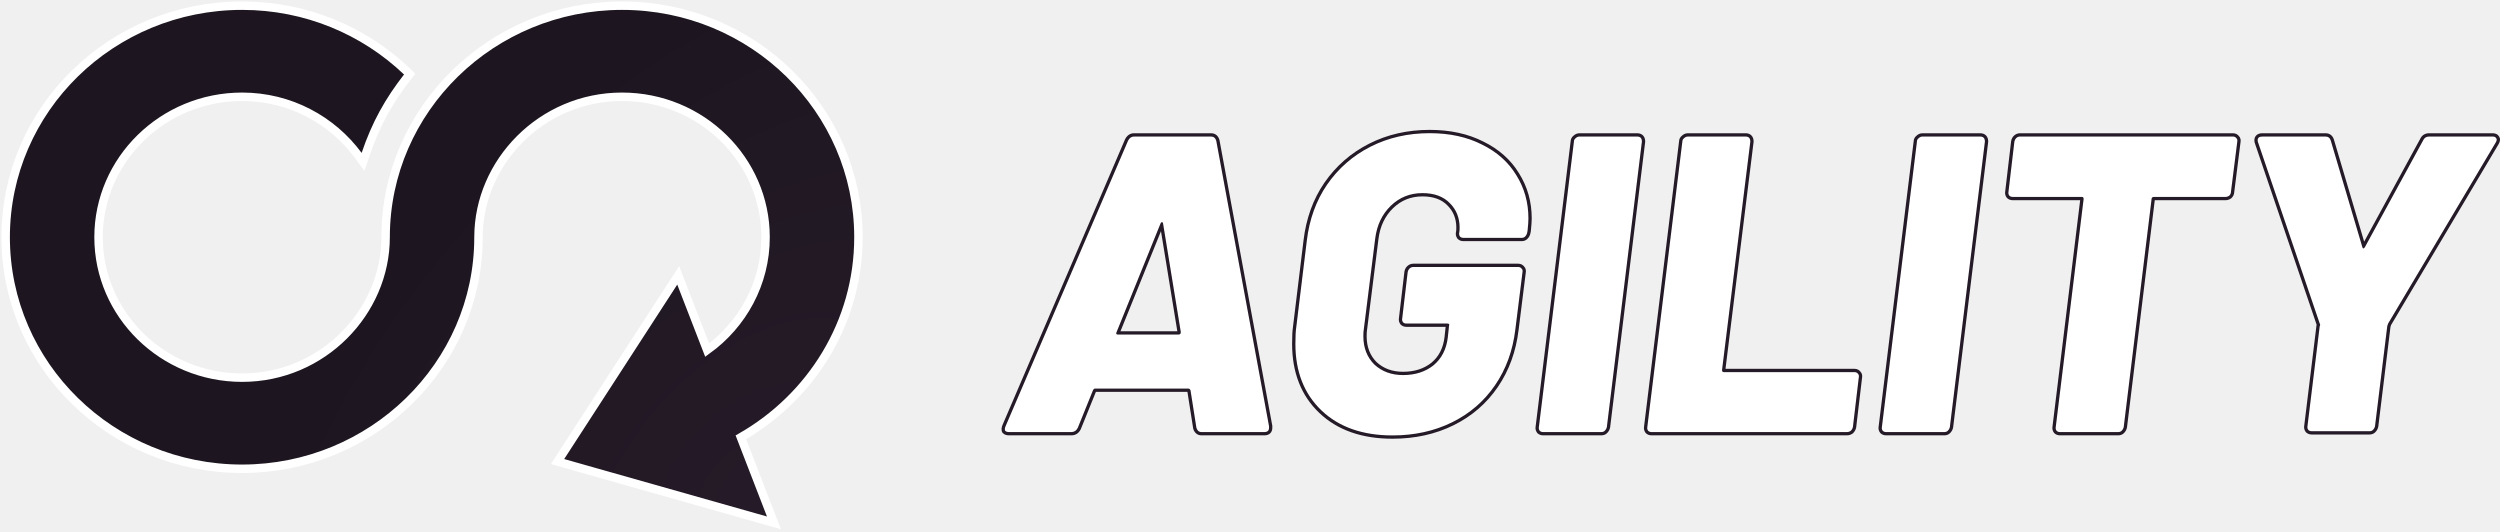
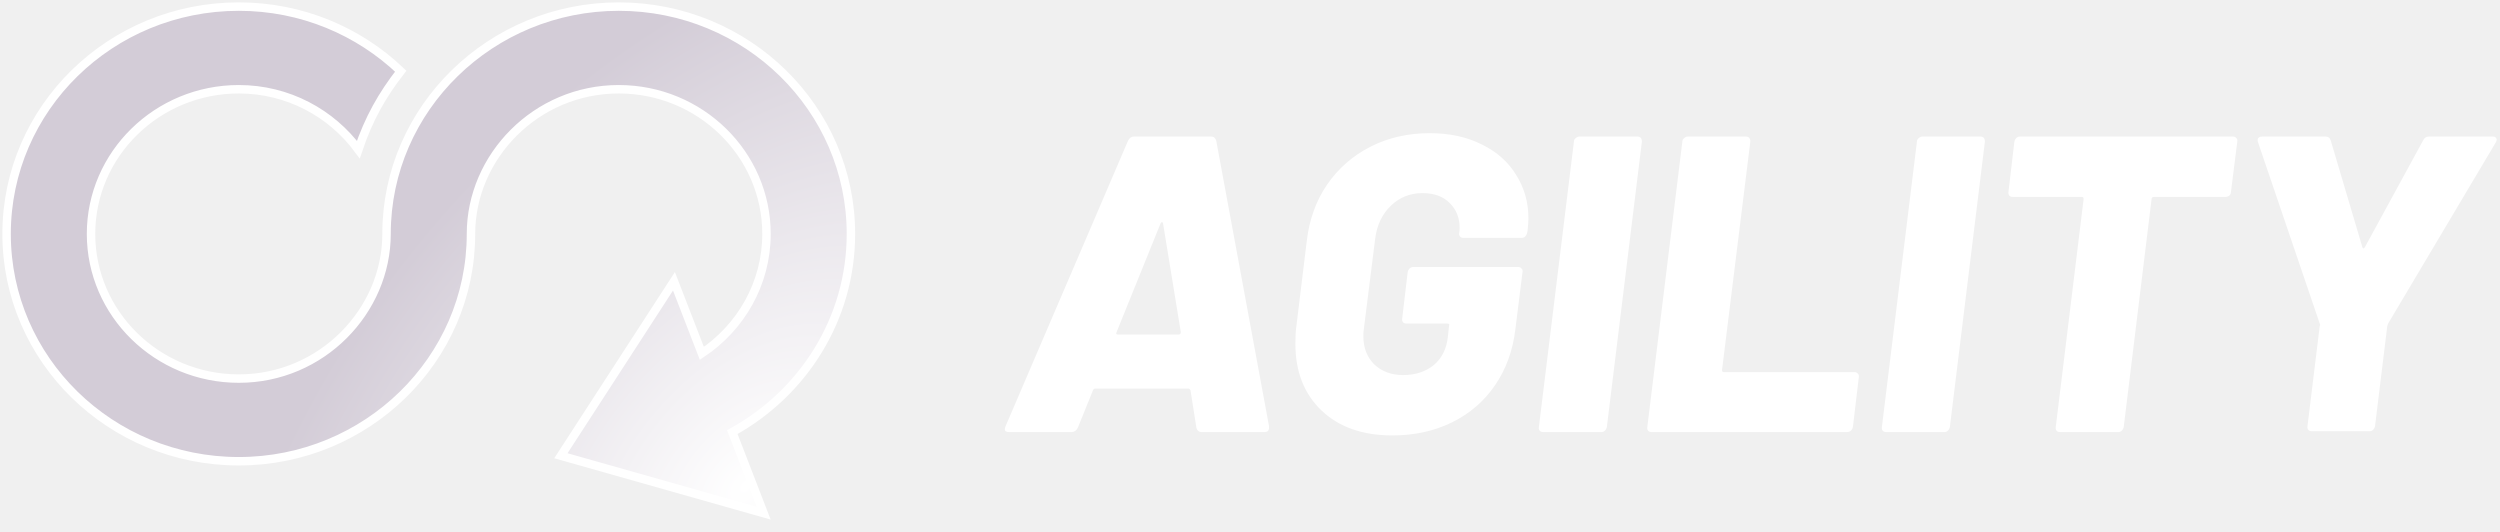
<svg xmlns="http://www.w3.org/2000/svg" width="758" height="161" viewBox="0 0 758 161" fill="none">
-   <g clip-path="url(#clip0_9_56)">
-     <path d="M108.62 47.117L110.078 49.091L110.862 46.765C113.987 37.502 117.972 30.488 123.511 23.374L124.222 22.46L123.384 21.662C110.47 9.336 92.851 1.72 73.4 1.72C33.832 1.72 1.72 33.122 1.72 71.925C1.72 110.728 33.832 142.13 73.4 142.13C112.734 142.13 145.08 110.807 145.08 71.925C145.08 49.238 164.19 29.343 188.6 29.343C212.623 29.343 232.12 48.471 232.12 71.925C232.12 85.943 225.148 98.398 214.409 106.158L206.536 85.825L205.631 83.488L204.268 85.591L185.324 114.823L185.324 114.823L170.4 137.848L170.397 137.852L169.987 138.489L169.054 139.942L170.715 140.413L232.193 157.832L234.662 158.531L233.736 156.138L224.626 132.586C245.924 120.42 260.28 97.842 260.28 71.925C260.28 33.122 228.168 1.72 188.6 1.72C149.266 1.72 116.92 33.043 116.92 71.925C116.92 94.551 97.859 114.507 73.4 114.507C49.377 114.507 29.88 95.379 29.88 71.925C29.88 48.471 49.377 29.343 73.4 29.343C87.913 29.343 100.696 36.388 108.62 47.117Z" fill="url(#paint0_radial_9_56)" stroke="white" stroke-width="2.56" />
-     <mask id="path-2-outside-1_9_56" maskUnits="userSpaceOnUse" x="303" y="39" width="456" height="95" fill="black">
-       <rect fill="white" x="303" y="39" width="456" height="95" />
-       <path d="M364.288 131C363.861 131 363.52 130.872 363.264 130.616C363.008 130.36 362.837 130.061 362.752 129.72L360.96 118.328C360.789 117.987 360.576 117.816 360.32 117.816H332.032C331.776 117.816 331.563 117.987 331.392 118.328L326.784 129.72C326.357 130.573 325.717 131 324.864 131H305.92C305.408 131 305.024 130.872 304.768 130.616C304.597 130.275 304.64 129.805 304.896 129.208L342.016 42.68C342.443 41.827 343.04 41.4 343.808 41.4H367.232C368 41.4 368.512 41.827 368.768 42.68L384.768 129.208V129.72C384.768 130.573 384.299 131 383.36 131H364.288ZM338.56 100.664C338.304 101.176 338.432 101.432 338.944 101.432H357.376C357.803 101.432 358.016 101.176 358.016 100.664L352.64 67.768C352.555 67.427 352.427 67.299 352.256 67.384C352.085 67.384 351.957 67.512 351.872 67.768L338.56 100.664ZM422.203 132.024C413.158 132.024 405.99 129.507 400.699 124.472C395.408 119.437 392.763 112.696 392.763 104.248C392.763 102.029 392.848 100.365 393.019 99.256L396.219 73.016C396.987 66.531 399.035 60.856 402.363 55.992C405.776 51.043 410.171 47.203 415.547 44.472C420.923 41.741 426.896 40.376 433.467 40.376C439.526 40.376 444.816 41.528 449.339 43.832C453.862 46.051 457.318 49.123 459.707 53.048C462.182 56.973 463.419 61.368 463.419 66.232C463.419 67 463.334 68.237 463.163 69.944L463.035 70.584C462.95 71.011 462.736 71.395 462.395 71.736C462.139 71.992 461.798 72.12 461.371 72.12H443.707C443.28 72.12 442.939 71.992 442.683 71.736C442.427 71.395 442.342 71.011 442.427 70.584C442.512 70.243 442.555 69.731 442.555 69.048C442.555 66.061 441.574 63.587 439.611 61.624C437.648 59.576 434.875 58.552 431.291 58.552C427.536 58.552 424.336 59.832 421.691 62.392C419.046 64.952 417.467 68.28 416.955 72.376L413.499 99.896C413.414 100.323 413.371 101.005 413.371 101.944C413.371 105.443 414.48 108.301 416.699 110.52C419.003 112.653 421.904 113.72 425.403 113.72C429.072 113.72 432.144 112.739 434.619 110.776C437.094 108.728 438.544 105.912 438.971 102.328L439.355 98.744C439.526 98.317 439.355 98.104 438.843 98.104H426.427C426 98.104 425.659 97.976 425.403 97.72C425.147 97.379 425.062 96.995 425.147 96.568L426.811 82.488C426.896 82.061 427.067 81.72 427.323 81.464C427.664 81.123 428.048 80.952 428.475 80.952H460.347C460.774 80.952 461.115 81.123 461.371 81.464C461.627 81.72 461.712 82.061 461.627 82.488L459.451 99.896C458.683 106.296 456.635 111.928 453.307 116.792C449.979 121.656 445.627 125.411 440.251 128.056C434.875 130.701 428.859 132.024 422.203 132.024ZM467.87 131C467.443 131 467.102 130.872 466.846 130.616C466.59 130.275 466.505 129.891 466.59 129.464L477.214 42.936C477.214 42.509 477.385 42.168 477.726 41.912C478.067 41.571 478.451 41.4 478.878 41.4H496.414C497.353 41.4 497.822 41.912 497.822 42.936L487.198 129.464C487.113 129.891 486.899 130.275 486.558 130.616C486.302 130.872 485.961 131 485.534 131H467.87ZM500.745 131C500.318 131 499.977 130.872 499.721 130.616C499.465 130.275 499.38 129.891 499.465 129.464L510.089 42.936C510.089 42.509 510.26 42.168 510.601 41.912C510.942 41.571 511.326 41.4 511.753 41.4H529.289C530.228 41.4 530.697 41.912 530.697 42.936L522.121 112.184C522.121 112.611 522.292 112.824 522.633 112.824H562.313C562.74 112.824 563.081 112.995 563.337 113.336C563.593 113.592 563.678 113.933 563.593 114.36L561.801 129.464C561.716 129.891 561.502 130.275 561.161 130.616C560.82 130.872 560.436 131 560.009 131H500.745ZM571.87 131C571.443 131 571.102 130.872 570.846 130.616C570.59 130.275 570.505 129.891 570.59 129.464L581.214 42.936C581.214 42.509 581.385 42.168 581.726 41.912C582.067 41.571 582.451 41.4 582.878 41.4H600.414C601.353 41.4 601.822 41.912 601.822 42.936L591.198 129.464C591.113 129.891 590.899 130.275 590.558 130.616C590.302 130.872 589.961 131 589.534 131H571.87ZM677.065 41.4C677.492 41.4 677.833 41.571 678.089 41.912C678.345 42.168 678.43 42.509 678.345 42.936L676.425 58.168C676.425 58.595 676.254 58.979 675.913 59.32C675.572 59.576 675.188 59.704 674.761 59.704H653.129C652.617 59.704 652.361 59.917 652.361 60.344L643.913 129.464C643.828 129.891 643.614 130.275 643.273 130.616C643.017 130.872 642.676 131 642.249 131H624.585C624.158 131 623.817 130.872 623.561 130.616C623.305 130.275 623.22 129.891 623.305 129.464L631.753 60.344C631.753 59.917 631.582 59.704 631.241 59.704H610.249C609.822 59.704 609.481 59.576 609.225 59.32C608.969 58.979 608.884 58.595 608.969 58.168L610.761 42.936C610.846 42.509 611.017 42.168 611.273 41.912C611.614 41.571 611.998 41.4 612.425 41.4H677.065ZM700.907 130.744C700.48 130.744 700.139 130.616 699.883 130.36C699.627 130.019 699.542 129.635 699.627 129.208L703.339 98.872C703.51 98.616 703.51 98.36 703.339 98.104L684.651 43.192C684.566 43.021 684.523 42.808 684.523 42.552C684.523 41.784 684.992 41.4 685.931 41.4H705.131C705.899 41.4 706.411 41.784 706.667 42.552L716.267 74.936C716.438 75.448 716.694 75.448 717.035 74.936L734.699 42.552C735.04 41.784 735.638 41.4 736.491 41.4H755.819C756.331 41.4 756.672 41.571 756.843 41.912C757.099 42.168 757.056 42.595 756.715 43.192L724.075 98.104L723.819 98.872L720.107 129.208C720.022 129.635 719.808 130.019 719.467 130.36C719.211 130.616 718.87 130.744 718.443 130.744H700.907Z" />
-     </mask>
-     <path d="M364.288 131C363.861 131 363.52 130.872 363.264 130.616C363.008 130.36 362.837 130.061 362.752 129.72L360.96 118.328C360.789 117.987 360.576 117.816 360.32 117.816H332.032C331.776 117.816 331.563 117.987 331.392 118.328L326.784 129.72C326.357 130.573 325.717 131 324.864 131H305.92C305.408 131 305.024 130.872 304.768 130.616C304.597 130.275 304.64 129.805 304.896 129.208L342.016 42.68C342.443 41.827 343.04 41.4 343.808 41.4H367.232C368 41.4 368.512 41.827 368.768 42.68L384.768 129.208V129.72C384.768 130.573 384.299 131 383.36 131H364.288ZM338.56 100.664C338.304 101.176 338.432 101.432 338.944 101.432H357.376C357.803 101.432 358.016 101.176 358.016 100.664L352.64 67.768C352.555 67.427 352.427 67.299 352.256 67.384C352.085 67.384 351.957 67.512 351.872 67.768L338.56 100.664ZM422.203 132.024C413.158 132.024 405.99 129.507 400.699 124.472C395.408 119.437 392.763 112.696 392.763 104.248C392.763 102.029 392.848 100.365 393.019 99.256L396.219 73.016C396.987 66.531 399.035 60.856 402.363 55.992C405.776 51.043 410.171 47.203 415.547 44.472C420.923 41.741 426.896 40.376 433.467 40.376C439.526 40.376 444.816 41.528 449.339 43.832C453.862 46.051 457.318 49.123 459.707 53.048C462.182 56.973 463.419 61.368 463.419 66.232C463.419 67 463.334 68.237 463.163 69.944L463.035 70.584C462.95 71.011 462.736 71.395 462.395 71.736C462.139 71.992 461.798 72.12 461.371 72.12H443.707C443.28 72.12 442.939 71.992 442.683 71.736C442.427 71.395 442.342 71.011 442.427 70.584C442.512 70.243 442.555 69.731 442.555 69.048C442.555 66.061 441.574 63.587 439.611 61.624C437.648 59.576 434.875 58.552 431.291 58.552C427.536 58.552 424.336 59.832 421.691 62.392C419.046 64.952 417.467 68.28 416.955 72.376L413.499 99.896C413.414 100.323 413.371 101.005 413.371 101.944C413.371 105.443 414.48 108.301 416.699 110.52C419.003 112.653 421.904 113.72 425.403 113.72C429.072 113.72 432.144 112.739 434.619 110.776C437.094 108.728 438.544 105.912 438.971 102.328L439.355 98.744C439.526 98.317 439.355 98.104 438.843 98.104H426.427C426 98.104 425.659 97.976 425.403 97.72C425.147 97.379 425.062 96.995 425.147 96.568L426.811 82.488C426.896 82.061 427.067 81.72 427.323 81.464C427.664 81.123 428.048 80.952 428.475 80.952H460.347C460.774 80.952 461.115 81.123 461.371 81.464C461.627 81.72 461.712 82.061 461.627 82.488L459.451 99.896C458.683 106.296 456.635 111.928 453.307 116.792C449.979 121.656 445.627 125.411 440.251 128.056C434.875 130.701 428.859 132.024 422.203 132.024ZM467.87 131C467.443 131 467.102 130.872 466.846 130.616C466.59 130.275 466.505 129.891 466.59 129.464L477.214 42.936C477.214 42.509 477.385 42.168 477.726 41.912C478.067 41.571 478.451 41.4 478.878 41.4H496.414C497.353 41.4 497.822 41.912 497.822 42.936L487.198 129.464C487.113 129.891 486.899 130.275 486.558 130.616C486.302 130.872 485.961 131 485.534 131H467.87ZM500.745 131C500.318 131 499.977 130.872 499.721 130.616C499.465 130.275 499.38 129.891 499.465 129.464L510.089 42.936C510.089 42.509 510.26 42.168 510.601 41.912C510.942 41.571 511.326 41.4 511.753 41.4H529.289C530.228 41.4 530.697 41.912 530.697 42.936L522.121 112.184C522.121 112.611 522.292 112.824 522.633 112.824H562.313C562.74 112.824 563.081 112.995 563.337 113.336C563.593 113.592 563.678 113.933 563.593 114.36L561.801 129.464C561.716 129.891 561.502 130.275 561.161 130.616C560.82 130.872 560.436 131 560.009 131H500.745ZM571.87 131C571.443 131 571.102 130.872 570.846 130.616C570.59 130.275 570.505 129.891 570.59 129.464L581.214 42.936C581.214 42.509 581.385 42.168 581.726 41.912C582.067 41.571 582.451 41.4 582.878 41.4H600.414C601.353 41.4 601.822 41.912 601.822 42.936L591.198 129.464C591.113 129.891 590.899 130.275 590.558 130.616C590.302 130.872 589.961 131 589.534 131H571.87ZM677.065 41.4C677.492 41.4 677.833 41.571 678.089 41.912C678.345 42.168 678.43 42.509 678.345 42.936L676.425 58.168C676.425 58.595 676.254 58.979 675.913 59.32C675.572 59.576 675.188 59.704 674.761 59.704H653.129C652.617 59.704 652.361 59.917 652.361 60.344L643.913 129.464C643.828 129.891 643.614 130.275 643.273 130.616C643.017 130.872 642.676 131 642.249 131H624.585C624.158 131 623.817 130.872 623.561 130.616C623.305 130.275 623.22 129.891 623.305 129.464L631.753 60.344C631.753 59.917 631.582 59.704 631.241 59.704H610.249C609.822 59.704 609.481 59.576 609.225 59.32C608.969 58.979 608.884 58.595 608.969 58.168L610.761 42.936C610.846 42.509 611.017 42.168 611.273 41.912C611.614 41.571 611.998 41.4 612.425 41.4H677.065ZM700.907 130.744C700.48 130.744 700.139 130.616 699.883 130.36C699.627 130.019 699.542 129.635 699.627 129.208L703.339 98.872C703.51 98.616 703.51 98.36 703.339 98.104L684.651 43.192C684.566 43.021 684.523 42.808 684.523 42.552C684.523 41.784 684.992 41.4 685.931 41.4H705.131C705.899 41.4 706.411 41.784 706.667 42.552L716.267 74.936C716.438 75.448 716.694 75.448 717.035 74.936L734.699 42.552C735.04 41.784 735.638 41.4 736.491 41.4H755.819C756.331 41.4 756.672 41.571 756.843 41.912C757.099 42.168 757.056 42.595 756.715 43.192L724.075 98.104L723.819 98.872L720.107 129.208C720.022 129.635 719.808 130.019 719.467 130.36C719.211 130.616 718.87 130.744 718.443 130.744H700.907Z" fill="white" />
-     <path d="M363.264 130.616L363.971 129.909L363.971 129.909L363.264 130.616ZM362.752 129.72L361.764 129.875L361.771 129.919L361.782 129.963L362.752 129.72ZM360.96 118.328L361.948 118.173L361.924 118.019L361.854 117.881L360.96 118.328ZM331.392 118.328L330.498 117.881L330.48 117.916L330.465 117.953L331.392 118.328ZM326.784 129.72L327.678 130.167L327.696 130.132L327.711 130.095L326.784 129.72ZM304.768 130.616L303.874 131.063L303.946 131.208L304.061 131.323L304.768 130.616ZM304.896 129.208L303.977 128.814L303.977 128.814L304.896 129.208ZM342.016 42.68L341.122 42.233L341.109 42.259L341.097 42.286L342.016 42.68ZM368.768 42.68L369.751 42.498L369.741 42.445L369.726 42.393L368.768 42.68ZM384.768 129.208H385.768V129.116L385.751 129.026L384.768 129.208ZM338.56 100.664L339.454 101.111L339.472 101.076L339.487 101.039L338.56 100.664ZM358.016 100.664H359.016V100.583L359.003 100.503L358.016 100.664ZM352.64 67.768L353.627 67.607L353.62 67.566L353.61 67.525L352.64 67.768ZM352.256 67.384V68.384H352.492L352.703 68.278L352.256 67.384ZM351.872 67.768L352.799 68.143L352.811 68.114L352.821 68.084L351.872 67.768ZM364.288 130C364.076 130 364.006 129.944 363.971 129.909L362.557 131.323C363.034 131.8 363.647 132 364.288 132V130ZM363.971 129.909C363.839 129.777 363.762 129.638 363.722 129.477L361.782 129.963C361.912 130.485 362.177 130.943 362.557 131.323L363.971 129.909ZM363.74 129.565L361.948 118.173L359.972 118.483L361.764 129.875L363.74 129.565ZM361.854 117.881C361.607 117.387 361.126 116.816 360.32 116.816V118.816C360.27 118.816 360.216 118.807 360.162 118.788C360.109 118.769 360.071 118.744 360.047 118.725C360.005 118.691 360.021 118.686 360.066 118.775L361.854 117.881ZM360.32 116.816H332.032V118.816H360.32V116.816ZM332.032 116.816C331.226 116.816 330.745 117.387 330.498 117.881L332.286 118.775C332.331 118.686 332.347 118.691 332.305 118.725C332.281 118.744 332.243 118.769 332.19 118.788C332.136 118.807 332.082 118.816 332.032 118.816V116.816ZM330.465 117.953L325.857 129.345L327.711 130.095L332.319 118.703L330.465 117.953ZM325.89 129.273C325.736 129.581 325.574 129.752 325.429 129.848C325.291 129.94 325.116 130 324.864 130V132C325.466 132 326.037 131.847 326.539 131.512C327.034 131.182 327.406 130.713 327.678 130.167L325.89 129.273ZM324.864 130H305.92V132H324.864V130ZM305.92 130C305.562 130 305.477 129.911 305.475 129.909L304.061 131.323C304.571 131.833 305.254 132 305.92 132V130ZM305.662 130.169C305.678 130.2 305.659 130.191 305.668 130.099C305.677 130 305.714 129.838 305.815 129.602L303.977 128.814C303.683 129.499 303.503 130.322 303.874 131.063L305.662 130.169ZM305.815 129.602L342.935 43.074L341.097 42.286L303.977 128.814L305.815 129.602ZM342.91 43.127C343.217 42.514 343.518 42.4 343.808 42.4V40.4C342.562 40.4 341.668 41.139 341.122 42.233L342.91 43.127ZM343.808 42.4H367.232V40.4H343.808V42.4ZM367.232 42.4C367.42 42.4 367.502 42.447 367.552 42.488C367.614 42.54 367.72 42.667 367.81 42.967L369.726 42.393C369.56 41.84 369.282 41.327 368.832 40.952C368.37 40.566 367.812 40.4 367.232 40.4V42.4ZM367.785 42.862L383.785 129.39L385.751 129.026L369.751 42.498L367.785 42.862ZM383.768 129.208V129.72H385.768V129.208H383.768ZM383.768 129.72C383.768 129.844 383.751 129.91 383.741 129.936C383.734 129.956 383.733 129.95 383.743 129.94C383.764 129.921 383.698 130 383.36 130V132C383.961 132 384.599 131.865 385.089 131.42C385.597 130.958 385.768 130.327 385.768 129.72H383.768ZM383.36 130H364.288V132H383.36V130ZM337.666 100.217C337.576 100.396 337.492 100.607 337.454 100.836C337.415 101.066 337.414 101.377 337.57 101.687C337.907 102.362 338.617 102.432 338.944 102.432V100.432C338.887 100.432 338.923 100.423 339.003 100.456C339.102 100.495 339.259 100.595 339.358 100.793C339.45 100.975 339.433 101.126 339.426 101.164C339.42 101.201 339.416 101.188 339.454 101.111L337.666 100.217ZM338.944 102.432H357.376V100.432H338.944V102.432ZM357.376 102.432C357.796 102.432 358.277 102.297 358.624 101.88C358.943 101.498 359.016 101.034 359.016 100.664H357.016C357.016 100.806 356.983 100.726 357.088 100.6C357.144 100.532 357.216 100.483 357.285 100.456C357.347 100.43 357.385 100.432 357.376 100.432V102.432ZM359.003 100.503L353.627 67.607L351.653 67.929L357.029 100.825L359.003 100.503ZM353.61 67.525C353.558 67.317 353.452 66.974 353.187 66.709C353.034 66.555 352.809 66.412 352.517 66.37C352.231 66.329 351.985 66.401 351.809 66.49L352.703 68.278C352.612 68.324 352.446 68.38 352.235 68.35C352.017 68.319 351.862 68.213 351.773 68.123C351.692 68.043 351.661 67.974 351.658 67.966C351.652 67.954 351.658 67.964 351.67 68.01L353.61 67.525ZM352.256 66.384C351.421 66.384 351.052 67.065 350.923 67.452L352.821 68.084C352.836 68.037 352.825 68.101 352.739 68.187C352.691 68.235 352.622 68.288 352.53 68.327C352.437 68.367 352.342 68.384 352.256 68.384V66.384ZM350.945 67.393L337.633 100.289L339.487 101.039L352.799 68.143L350.945 67.393ZM400.699 124.472L400.01 125.196L400.699 124.472ZM393.019 99.256L394.007 99.408L394.01 99.393L394.012 99.377L393.019 99.256ZM396.219 73.016L397.212 73.137L397.212 73.134L396.219 73.016ZM402.363 55.992L401.54 55.424L401.538 55.427L402.363 55.992ZM415.547 44.472L415.094 43.58L415.094 43.58L415.547 44.472ZM449.339 43.832L448.885 44.723L448.892 44.727L448.899 44.73L449.339 43.832ZM459.707 53.048L458.853 53.568L458.857 53.575L458.861 53.581L459.707 53.048ZM463.163 69.944L464.144 70.14L464.153 70.092L464.158 70.043L463.163 69.944ZM463.035 70.584L462.054 70.388L462.054 70.388L463.035 70.584ZM462.395 71.736L461.688 71.029L461.688 71.029L462.395 71.736ZM442.683 71.736L441.883 72.336L441.926 72.393L441.976 72.443L442.683 71.736ZM442.427 70.584L441.457 70.341L441.451 70.365L441.446 70.388L442.427 70.584ZM439.611 61.624L438.889 62.316L438.896 62.324L438.904 62.331L439.611 61.624ZM421.691 62.392L422.386 63.111L422.386 63.111L421.691 62.392ZM416.955 72.376L417.947 72.501L417.947 72.5L416.955 72.376ZM413.499 99.896L414.48 100.092L414.487 100.057L414.491 100.021L413.499 99.896ZM416.699 110.52L415.992 111.227L416.005 111.241L416.02 111.254L416.699 110.52ZM434.619 110.776L435.24 111.559L435.249 111.553L435.257 111.546L434.619 110.776ZM438.971 102.328L439.964 102.446L439.965 102.435L438.971 102.328ZM439.355 98.744L438.427 98.373L438.375 98.501L438.361 98.638L439.355 98.744ZM425.403 97.72L424.603 98.32L424.646 98.377L424.696 98.427L425.403 97.72ZM425.147 96.568L426.128 96.764L426.135 96.725L426.14 96.685L425.147 96.568ZM426.811 82.488L425.83 82.292L425.823 82.331L425.818 82.371L426.811 82.488ZM427.323 81.464L426.616 80.757L426.616 80.757L427.323 81.464ZM461.371 81.464L460.571 82.064L460.614 82.121L460.664 82.171L461.371 81.464ZM461.627 82.488L460.646 82.292L460.639 82.328L460.635 82.364L461.627 82.488ZM459.451 99.896L458.459 99.772L458.458 99.777L459.451 99.896ZM453.307 116.792L454.132 117.357L454.132 117.357L453.307 116.792ZM440.251 128.056L440.693 128.953L440.693 128.953L440.251 128.056ZM422.203 131.024C413.35 131.024 406.451 128.565 401.388 123.748L400.01 125.196C405.528 130.448 412.965 133.024 422.203 133.024V131.024ZM401.388 123.748C396.328 118.932 393.763 112.469 393.763 104.248H391.763C391.763 112.923 394.489 119.943 400.01 125.196L401.388 123.748ZM393.763 104.248C393.763 102.041 393.849 100.439 394.007 99.408L392.031 99.104C391.848 100.291 391.763 102.017 391.763 104.248H393.763ZM394.012 99.377L397.212 73.137L395.226 72.895L392.026 99.135L394.012 99.377ZM397.212 73.134C397.963 66.791 399.961 61.273 403.188 56.557L401.538 55.427C398.109 60.438 396.011 66.27 395.226 72.898L397.212 73.134ZM403.186 56.56C406.505 51.748 410.772 48.019 416 45.364L415.094 43.58C409.57 46.386 405.048 50.337 401.54 55.424L403.186 56.56ZM416 45.364C421.223 42.71 427.039 41.376 433.467 41.376V39.376C426.753 39.376 420.623 40.772 415.094 43.58L416 45.364ZM433.467 41.376C439.398 41.376 444.528 42.503 448.885 44.723L449.793 42.941C445.105 40.553 439.653 39.376 433.467 39.376V41.376ZM448.899 44.73C453.267 46.873 456.572 49.821 458.853 53.568L460.561 52.528C458.063 48.424 454.456 45.228 449.779 42.934L448.899 44.73ZM458.861 53.581C461.23 57.339 462.419 61.547 462.419 66.232H464.419C464.419 61.189 463.133 56.608 460.553 52.515L458.861 53.581ZM462.419 66.232C462.419 66.946 462.338 68.141 462.168 69.844L464.158 70.043C464.329 68.334 464.419 67.054 464.419 66.232H462.419ZM462.182 69.748L462.054 70.388L464.016 70.78L464.144 70.14L462.182 69.748ZM462.054 70.388C462.012 70.6 461.905 70.811 461.688 71.029L463.102 72.443C463.567 71.978 463.887 71.421 464.016 70.78L462.054 70.388ZM461.688 71.029C461.653 71.064 461.583 71.12 461.371 71.12V73.12C462.012 73.12 462.625 72.92 463.102 72.443L461.688 71.029ZM461.371 71.12H443.707V73.12H461.371V71.12ZM443.707 71.12C443.495 71.12 443.425 71.064 443.39 71.029L441.976 72.443C442.453 72.92 443.066 73.12 443.707 73.12V71.12ZM443.483 71.136C443.402 71.027 443.377 70.934 443.408 70.78L441.446 70.388C441.307 71.087 441.452 71.762 441.883 72.336L443.483 71.136ZM443.397 70.826C443.513 70.363 443.555 69.751 443.555 69.048H441.555C441.555 69.71 441.512 70.123 441.457 70.341L443.397 70.826ZM443.555 69.048C443.555 65.818 442.484 63.082 440.318 60.917L438.904 62.331C440.664 64.091 441.555 66.304 441.555 69.048H443.555ZM440.333 60.932C438.135 58.638 435.071 57.552 431.291 57.552V59.552C434.679 59.552 437.162 60.514 438.889 62.316L440.333 60.932ZM431.291 57.552C427.283 57.552 423.832 58.929 420.996 61.673L422.386 63.111C424.841 60.735 427.79 59.552 431.291 59.552V57.552ZM420.996 61.673C418.167 64.411 416.499 67.959 415.963 72.252L417.947 72.5C418.435 68.601 419.925 65.493 422.386 63.111L420.996 61.673ZM415.963 72.251L412.507 99.771L414.491 100.021L417.947 72.501L415.963 72.251ZM412.518 99.7C412.412 100.23 412.371 100.997 412.371 101.944H414.371C414.371 101.014 414.415 100.415 414.48 100.092L412.518 99.7ZM412.371 101.944C412.371 105.674 413.563 108.799 415.992 111.227L417.406 109.813C415.397 107.804 414.371 105.211 414.371 101.944H412.371ZM416.02 111.254C418.53 113.578 421.684 114.72 425.403 114.72V112.72C422.125 112.72 419.476 111.728 417.378 109.786L416.02 111.254ZM425.403 114.72C429.26 114.72 432.561 113.684 435.24 111.559L433.998 109.993C431.727 111.793 428.885 112.72 425.403 112.72V114.72ZM435.257 111.546C437.954 109.314 439.511 106.251 439.964 102.446L437.978 102.21C437.578 105.573 436.233 108.142 433.981 110.006L435.257 111.546ZM439.965 102.435L440.349 98.85L438.361 98.638L437.977 102.221L439.965 102.435ZM440.283 99.115C440.408 98.804 440.57 98.181 440.136 97.639C439.747 97.154 439.156 97.104 438.843 97.104V99.104C438.91 99.104 438.908 99.112 438.865 99.099C438.818 99.084 438.689 99.032 438.574 98.889C438.451 98.735 438.419 98.57 438.419 98.464C438.419 98.374 438.441 98.337 438.427 98.373L440.283 99.115ZM438.843 97.104H426.427V99.104H438.843V97.104ZM426.427 97.104C426.215 97.104 426.145 97.048 426.11 97.013L424.696 98.427C425.173 98.904 425.786 99.104 426.427 99.104V97.104ZM426.203 97.12C426.122 97.011 426.097 96.918 426.128 96.764L424.166 96.372C424.027 97.071 424.172 97.746 424.603 98.32L426.203 97.12ZM426.14 96.685L427.804 82.605L425.818 82.371L424.154 96.451L426.14 96.685ZM427.792 82.684C427.846 82.411 427.94 82.261 428.03 82.171L426.616 80.757C426.194 81.179 425.947 81.711 425.83 82.292L427.792 82.684ZM428.03 82.171C428.211 81.99 428.349 81.952 428.475 81.952V79.952C427.747 79.952 427.118 80.255 426.616 80.757L428.03 82.171ZM428.475 81.952H460.347V79.952H428.475V81.952ZM460.347 81.952C460.459 81.952 460.504 81.975 460.571 82.064L462.171 80.864C461.726 80.271 461.088 79.952 460.347 79.952V81.952ZM460.664 82.171C460.668 82.176 460.666 82.175 460.663 82.168C460.659 82.162 460.657 82.156 460.657 82.154C460.656 82.152 460.667 82.19 460.646 82.292L462.608 82.684C462.743 82.006 462.621 81.299 462.078 80.757L460.664 82.171ZM460.635 82.364L458.459 99.772L460.443 100.02L462.619 82.612L460.635 82.364ZM458.458 99.777C457.707 106.032 455.71 111.508 452.482 116.227L454.132 117.357C457.56 112.348 459.659 106.56 460.444 100.015L458.458 99.777ZM452.482 116.227C449.253 120.947 445.034 124.588 439.809 127.159L440.693 128.953C446.22 126.233 450.705 122.365 454.132 117.357L452.482 116.227ZM439.809 127.159C434.585 129.729 428.723 131.024 422.203 131.024V133.024C428.995 133.024 435.165 131.673 440.693 128.953L439.809 127.159ZM466.846 130.616L466.046 131.216L466.089 131.273L466.139 131.323L466.846 130.616ZM466.59 129.464L467.571 129.66L467.578 129.623L467.583 129.586L466.59 129.464ZM477.214 42.936L478.207 43.058L478.214 42.997V42.936H477.214ZM477.726 41.912L478.326 42.712L478.383 42.669L478.433 42.619L477.726 41.912ZM497.822 42.936L498.815 43.058L498.822 42.997V42.936H497.822ZM487.198 129.464L488.179 129.66L488.186 129.623L488.191 129.586L487.198 129.464ZM486.558 130.616L485.851 129.909L485.851 129.909L486.558 130.616ZM467.87 130C467.658 130 467.588 129.944 467.553 129.909L466.139 131.323C466.616 131.8 467.229 132 467.87 132V130ZM467.646 130.016C467.565 129.907 467.54 129.814 467.571 129.66L465.609 129.268C465.47 129.967 465.615 130.642 466.046 131.216L467.646 130.016ZM467.583 129.586L478.207 43.058L476.221 42.814L465.597 129.342L467.583 129.586ZM478.214 42.936C478.214 42.824 478.236 42.779 478.326 42.712L477.126 41.112C476.533 41.557 476.214 42.195 476.214 42.936H478.214ZM478.433 42.619C478.614 42.438 478.752 42.4 478.878 42.4V40.4C478.15 40.4 477.521 40.703 477.019 41.205L478.433 42.619ZM478.878 42.4H496.414V40.4H478.878V42.4ZM496.414 42.4C496.56 42.4 496.646 42.42 496.688 42.436C496.725 42.449 496.733 42.459 496.733 42.46C496.733 42.46 496.822 42.558 496.822 42.936H498.822C498.822 42.29 498.676 41.62 498.207 41.108C497.723 40.581 497.061 40.4 496.414 40.4V42.4ZM496.829 42.814L486.205 129.342L488.191 129.586L498.815 43.058L496.829 42.814ZM486.217 129.268C486.175 129.48 486.068 129.691 485.851 129.909L487.265 131.323C487.73 130.858 488.05 130.301 488.179 129.66L486.217 129.268ZM485.851 129.909C485.816 129.944 485.746 130 485.534 130V132C486.175 132 486.788 131.8 487.265 131.323L485.851 129.909ZM485.534 130H467.87V132H485.534V130ZM499.721 130.616L498.921 131.216L498.964 131.273L499.014 131.323L499.721 130.616ZM499.465 129.464L500.446 129.66L500.453 129.623L500.458 129.586L499.465 129.464ZM510.089 42.936L511.082 43.058L511.089 42.997V42.936H510.089ZM510.601 41.912L511.201 42.712L511.258 42.669L511.308 42.619L510.601 41.912ZM530.697 42.936L531.689 43.059L531.697 42.998V42.936H530.697ZM522.121 112.184L521.129 112.061L521.121 112.122V112.184H522.121ZM563.337 113.336L562.537 113.936L562.58 113.993L562.63 114.043L563.337 113.336ZM563.593 114.36L562.612 114.164L562.605 114.203L562.6 114.242L563.593 114.36ZM561.801 129.464L562.782 129.66L562.789 129.621L562.794 129.582L561.801 129.464ZM561.161 130.616L561.761 131.416L561.818 131.373L561.868 131.323L561.161 130.616ZM500.745 130C500.533 130 500.463 129.944 500.428 129.909L499.014 131.323C499.491 131.8 500.104 132 500.745 132V130ZM500.521 130.016C500.44 129.907 500.415 129.814 500.446 129.66L498.484 129.268C498.345 129.967 498.49 130.642 498.921 131.216L500.521 130.016ZM500.458 129.586L511.082 43.058L509.096 42.814L498.472 129.342L500.458 129.586ZM511.089 42.936C511.089 42.824 511.111 42.779 511.201 42.712L510.001 41.112C509.408 41.557 509.089 42.195 509.089 42.936H511.089ZM511.308 42.619C511.489 42.438 511.627 42.4 511.753 42.4V40.4C511.025 40.4 510.396 40.703 509.894 41.205L511.308 42.619ZM511.753 42.4H529.289V40.4H511.753V42.4ZM529.289 42.4C529.435 42.4 529.521 42.42 529.563 42.436C529.6 42.449 529.608 42.459 529.608 42.46C529.608 42.46 529.697 42.558 529.697 42.936H531.697C531.697 42.29 531.551 41.62 531.082 41.108C530.598 40.581 529.936 40.4 529.289 40.4V42.4ZM529.705 42.813L521.129 112.061L523.113 112.307L531.689 43.059L529.705 42.813ZM521.121 112.184C521.121 112.504 521.181 112.929 521.468 113.289C521.79 113.691 522.242 113.824 522.633 113.824V111.824C522.65 111.824 522.711 111.827 522.794 111.861C522.882 111.898 522.966 111.959 523.03 112.039C523.147 112.185 523.121 112.29 523.121 112.184H521.121ZM522.633 113.824H562.313V111.824H522.633V113.824ZM562.313 113.824C562.425 113.824 562.47 113.846 562.537 113.936L564.137 112.736C563.692 112.143 563.054 111.824 562.313 111.824V113.824ZM562.63 114.043C562.634 114.048 562.632 114.047 562.629 114.04C562.625 114.034 562.623 114.028 562.623 114.027C562.622 114.024 562.633 114.062 562.612 114.164L564.574 114.556C564.709 113.878 564.587 113.171 564.044 112.629L562.63 114.043ZM562.6 114.242L560.808 129.346L562.794 129.582L564.586 114.478L562.6 114.242ZM560.82 129.268C560.778 129.48 560.671 129.691 560.454 129.909L561.868 131.323C562.333 130.858 562.653 130.301 562.782 129.66L560.82 129.268ZM560.561 129.816C560.393 129.942 560.219 130 560.009 130V132C560.652 132 561.247 131.802 561.761 131.416L560.561 129.816ZM560.009 130H500.745V132H560.009V130ZM570.846 130.616L570.046 131.216L570.089 131.273L570.139 131.323L570.846 130.616ZM570.59 129.464L571.571 129.66L571.578 129.623L571.583 129.586L570.59 129.464ZM581.214 42.936L582.207 43.058L582.214 42.997V42.936H581.214ZM581.726 41.912L582.326 42.712L582.383 42.669L582.433 42.619L581.726 41.912ZM601.822 42.936L602.815 43.058L602.822 42.997V42.936H601.822ZM591.198 129.464L592.179 129.66L592.186 129.623L592.191 129.586L591.198 129.464ZM590.558 130.616L589.851 129.909L589.851 129.909L590.558 130.616ZM571.87 130C571.658 130 571.588 129.944 571.553 129.909L570.139 131.323C570.616 131.8 571.229 132 571.87 132V130ZM571.646 130.016C571.565 129.907 571.54 129.814 571.571 129.66L569.609 129.268C569.47 129.967 569.615 130.642 570.046 131.216L571.646 130.016ZM571.583 129.586L582.207 43.058L580.221 42.814L569.597 129.342L571.583 129.586ZM582.214 42.936C582.214 42.824 582.236 42.779 582.326 42.712L581.126 41.112C580.533 41.557 580.214 42.195 580.214 42.936H582.214ZM582.433 42.619C582.614 42.438 582.752 42.4 582.878 42.4V40.4C582.15 40.4 581.521 40.703 581.019 41.205L582.433 42.619ZM582.878 42.4H600.414V40.4H582.878V42.4ZM600.414 42.4C600.56 42.4 600.646 42.42 600.688 42.436C600.725 42.449 600.733 42.459 600.733 42.46C600.733 42.46 600.822 42.558 600.822 42.936H602.822C602.822 42.29 602.676 41.62 602.207 41.108C601.723 40.581 601.061 40.4 600.414 40.4V42.4ZM600.829 42.814L590.205 129.342L592.191 129.586L602.815 43.058L600.829 42.814ZM590.217 129.268C590.175 129.48 590.068 129.691 589.851 129.909L591.265 131.323C591.73 130.858 592.05 130.301 592.179 129.66L590.217 129.268ZM589.851 129.909C589.816 129.944 589.746 130 589.534 130V132C590.175 132 590.788 131.8 591.265 131.323L589.851 129.909ZM589.534 130H571.87V132H589.534V130ZM678.089 41.912L677.289 42.512L677.332 42.569L677.382 42.619L678.089 41.912ZM678.345 42.936L677.364 42.74L677.357 42.775L677.353 42.811L678.345 42.936ZM676.425 58.168L675.433 58.043L675.425 58.105V58.168H676.425ZM675.913 59.32L676.513 60.12L676.57 60.077L676.62 60.027L675.913 59.32ZM652.361 60.344L653.354 60.465L653.361 60.405V60.344H652.361ZM643.913 129.464L644.894 129.66L644.901 129.623L644.906 129.585L643.913 129.464ZM643.273 130.616L642.566 129.909L642.566 129.909L643.273 130.616ZM623.561 130.616L622.761 131.216L622.804 131.273L622.854 131.323L623.561 130.616ZM623.305 129.464L624.286 129.66L624.293 129.623L624.298 129.585L623.305 129.464ZM631.753 60.344L632.746 60.465L632.753 60.405V60.344H631.753ZM609.225 59.32L608.425 59.92L608.468 59.977L608.518 60.027L609.225 59.32ZM608.969 58.168L609.95 58.364L609.957 58.325L609.962 58.285L608.969 58.168ZM610.761 42.936L609.78 42.74L609.773 42.779L609.768 42.819L610.761 42.936ZM611.273 41.912L610.566 41.205L610.566 41.205L611.273 41.912ZM677.065 42.4C677.177 42.4 677.222 42.422 677.289 42.512L678.889 41.312C678.444 40.719 677.806 40.4 677.065 40.4V42.4ZM677.382 42.619C677.386 42.624 677.384 42.623 677.381 42.616C677.377 42.609 677.375 42.604 677.375 42.602C677.374 42.6 677.385 42.638 677.364 42.74L679.326 43.132C679.461 42.454 679.339 41.747 678.796 41.205L677.382 42.619ZM677.353 42.811L675.433 58.043L677.417 58.293L679.337 43.061L677.353 42.811ZM675.425 58.168C675.425 58.294 675.387 58.432 675.206 58.613L676.62 60.027C677.122 59.525 677.425 58.896 677.425 58.168H675.425ZM675.313 58.52C675.145 58.646 674.971 58.704 674.761 58.704V60.704C675.404 60.704 675.999 60.506 676.513 60.12L675.313 58.52ZM674.761 58.704H653.129V60.704H674.761V58.704ZM653.129 58.704C652.759 58.704 652.295 58.777 651.913 59.096C651.496 59.443 651.361 59.924 651.361 60.344H653.361C653.361 60.335 653.363 60.373 653.337 60.435C653.31 60.504 653.261 60.575 653.193 60.632C653.067 60.737 652.987 60.704 653.129 60.704V58.704ZM651.368 60.223L642.92 129.343L644.906 129.585L653.354 60.465L651.368 60.223ZM642.932 129.268C642.89 129.48 642.783 129.691 642.566 129.909L643.98 131.323C644.445 130.858 644.765 130.301 644.894 129.66L642.932 129.268ZM642.566 129.909C642.531 129.944 642.461 130 642.249 130V132C642.89 132 643.503 131.8 643.98 131.323L642.566 129.909ZM642.249 130H624.585V132H642.249V130ZM624.585 130C624.373 130 624.303 129.944 624.268 129.909L622.854 131.323C623.331 131.8 623.944 132 624.585 132V130ZM624.361 130.016C624.28 129.907 624.255 129.814 624.286 129.66L622.324 129.268C622.185 129.967 622.33 130.642 622.761 131.216L624.361 130.016ZM624.298 129.585L632.746 60.465L630.76 60.223L622.312 129.343L624.298 129.585ZM632.753 60.344C632.753 60.024 632.693 59.599 632.406 59.239C632.084 58.837 631.632 58.704 631.241 58.704V60.704C631.224 60.704 631.163 60.701 631.08 60.667C630.992 60.63 630.908 60.569 630.844 60.489C630.727 60.343 630.753 60.237 630.753 60.344H632.753ZM631.241 58.704H610.249V60.704H631.241V58.704ZM610.249 58.704C610.037 58.704 609.967 58.648 609.932 58.613L608.518 60.027C608.995 60.504 609.608 60.704 610.249 60.704V58.704ZM610.025 58.72C609.944 58.611 609.919 58.518 609.95 58.364L607.988 57.972C607.849 58.671 607.994 59.346 608.425 59.92L610.025 58.72ZM609.962 58.285L611.754 43.053L609.768 42.819L607.976 58.051L609.962 58.285ZM611.742 43.132C611.796 42.859 611.89 42.709 611.98 42.619L610.566 41.205C610.144 41.627 609.897 42.159 609.78 42.74L611.742 43.132ZM611.98 42.619C612.161 42.438 612.299 42.4 612.425 42.4V40.4C611.697 40.4 611.068 40.703 610.566 41.205L611.98 42.619ZM612.425 42.4H677.065V40.4H612.425V42.4ZM699.883 130.36L699.083 130.96L699.126 131.017L699.176 131.067L699.883 130.36ZM699.627 129.208L700.608 129.404L700.615 129.367L700.62 129.329L699.627 129.208ZM703.339 98.872L702.507 98.317L702.375 98.515L702.346 98.751L703.339 98.872ZM703.339 98.104L702.392 98.426L702.434 98.55L702.507 98.659L703.339 98.104ZM684.651 43.192L685.598 42.87L685.576 42.806L685.545 42.745L684.651 43.192ZM706.667 42.552L707.626 42.268L707.621 42.252L707.616 42.236L706.667 42.552ZM716.267 74.936L715.308 75.22L715.313 75.236L715.318 75.252L716.267 74.936ZM717.035 74.936L717.867 75.491L717.892 75.454L717.913 75.415L717.035 74.936ZM734.699 42.552L735.577 43.031L735.596 42.995L735.613 42.958L734.699 42.552ZM756.843 41.912L755.949 42.359L756.021 42.504L756.136 42.619L756.843 41.912ZM756.715 43.192L757.575 43.703L757.579 43.696L757.583 43.688L756.715 43.192ZM724.075 98.104L723.215 97.593L723.16 97.686L723.126 97.788L724.075 98.104ZM723.819 98.872L722.87 98.556L722.839 98.651L722.826 98.751L723.819 98.872ZM720.107 129.208L721.088 129.404L721.095 129.367L721.1 129.329L720.107 129.208ZM719.467 130.36L718.76 129.653L718.76 129.653L719.467 130.36ZM700.907 129.744C700.695 129.744 700.625 129.688 700.59 129.653L699.176 131.067C699.653 131.544 700.266 131.744 700.907 131.744V129.744ZM700.683 129.76C700.602 129.651 700.577 129.558 700.608 129.404L698.646 129.012C698.507 129.711 698.652 130.386 699.083 130.96L700.683 129.76ZM700.62 129.329L704.332 98.993L702.346 98.751L698.634 129.087L700.62 129.329ZM704.171 99.427C704.343 99.168 704.467 98.85 704.467 98.488C704.467 98.126 704.343 97.808 704.171 97.549L702.507 98.659C702.505 98.656 702.467 98.594 702.467 98.488C702.467 98.382 702.505 98.32 702.507 98.317L704.171 99.427ZM704.286 97.782L685.598 42.87L683.704 43.514L702.392 98.426L704.286 97.782ZM685.545 42.745C685.549 42.752 685.523 42.703 685.523 42.552H683.523C683.523 42.913 683.582 43.291 683.757 43.639L685.545 42.745ZM685.523 42.552C685.523 42.507 685.526 42.475 685.53 42.454C685.532 42.444 685.534 42.437 685.535 42.432C685.536 42.427 685.537 42.425 685.537 42.425C685.537 42.425 685.537 42.426 685.537 42.427C685.536 42.427 685.535 42.429 685.535 42.43C685.533 42.433 685.531 42.437 685.527 42.441C685.521 42.45 685.514 42.458 685.508 42.462C685.489 42.477 685.573 42.4 685.931 42.4V40.4C685.351 40.4 684.73 40.515 684.242 40.914C683.715 41.345 683.523 41.955 683.523 42.552H685.523ZM685.931 42.4H705.131V40.4H685.931V42.4ZM705.131 42.4C705.343 42.4 705.441 42.45 705.491 42.488C705.546 42.529 705.638 42.626 705.718 42.868L707.616 42.236C707.44 41.71 707.148 41.231 706.691 40.888C706.229 40.542 705.687 40.4 705.131 40.4V42.4ZM705.708 42.836L715.308 75.22L717.226 74.652L707.626 42.268L705.708 42.836ZM715.318 75.252C715.379 75.434 715.475 75.663 715.643 75.864C715.825 76.082 716.142 76.32 716.587 76.32C716.989 76.32 717.283 76.123 717.446 75.983C717.618 75.836 717.756 75.657 717.867 75.491L716.203 74.381C716.143 74.471 716.122 74.484 716.144 74.465C716.158 74.453 716.313 74.32 716.587 74.32C716.904 74.32 717.104 74.494 717.179 74.584C717.24 74.657 717.24 74.694 717.216 74.62L715.318 75.252ZM717.913 75.415L735.577 43.031L733.821 42.073L716.157 74.457L717.913 75.415ZM735.613 42.958C735.719 42.719 735.837 42.597 735.944 42.529C736.051 42.46 736.217 42.4 736.491 42.4V40.4C735.912 40.4 735.352 40.532 734.862 40.847C734.371 41.162 734.02 41.617 733.785 42.146L735.613 42.958ZM736.491 42.4H755.819V40.4H736.491V42.4ZM755.819 42.4C755.97 42.4 756.019 42.426 756.012 42.422C756.006 42.42 755.992 42.411 755.976 42.395C755.96 42.379 755.951 42.365 755.949 42.359L757.737 41.465C757.339 40.668 756.559 40.4 755.819 40.4V42.4ZM756.136 42.619C756.087 42.57 756.047 42.505 756.025 42.434C756.004 42.368 756.008 42.326 756.008 42.325C756.008 42.324 756.007 42.332 756.003 42.349C755.998 42.367 755.991 42.392 755.979 42.425C755.954 42.492 755.912 42.582 755.847 42.696L757.583 43.688C757.786 43.333 757.957 42.936 757.998 42.523C758.043 42.073 757.93 41.585 757.55 41.205L756.136 42.619ZM755.855 42.681L723.215 97.593L724.935 98.615L757.575 43.703L755.855 42.681ZM723.126 97.788L722.87 98.556L724.768 99.188L725.024 98.42L723.126 97.788ZM722.826 98.751L719.114 129.087L721.1 129.329L724.812 98.993L722.826 98.751ZM719.126 129.012C719.084 129.224 718.977 129.435 718.76 129.653L720.174 131.067C720.639 130.602 720.959 130.045 721.088 129.404L719.126 129.012ZM718.76 129.653C718.725 129.688 718.655 129.744 718.443 129.744V131.744C719.084 131.744 719.697 131.544 720.174 131.067L718.76 129.653ZM718.443 129.744H700.907V131.744H718.443V129.744Z" fill="#251B28" mask="url(#path-2-outside-1_9_56)" />
-   </g>
+   <path fill-rule="evenodd" clip-rule="evenodd" d="M258 70.925C258 32.854 226.486 2 187.6 2C148.944 2 117.2 32.779 117.2 70.925C117.2 94.259 97.565 114.787 72.4 114.787C47.696 114.787 27.6 95.111 27.6 70.925C27.6 46.739 47.696 27.062 72.4 27.062C87.338 27.062 100.496 34.316 108.65 45.356C111.824 35.945 115.882 28.806 121.501 21.587C108.816 9.482 91.51 2 72.4 2C33.514 2 2 32.854 2 70.925C2 108.996 33.514 139.85 72.4 139.85C111.056 139.85 142.8 109.071 142.8 70.925C142.8 47.528 162.486 27.062 187.6 27.062C212.304 27.062 232.4 46.739 232.4 70.925C232.4 85.963 224.618 99.243 212.803 107.138L204.342 85.287L185.398 114.519L170.474 137.544L170.064 138.181L231.542 155.6L222.032 131.012C243.485 119.195 258 96.74 258 70.925Z" fill="url(#paint0_radial_9_56)" stroke="white" stroke-width="2.56" />
+   <path d="M364.288 131C363.861 131 363.52 130.872 363.264 130.616C363.008 130.36 362.837 130.061 362.752 129.72L360.96 118.328C360.789 117.987 360.576 117.816 360.32 117.816H332.032C331.776 117.816 331.563 117.987 331.392 118.328L326.784 129.72C326.357 130.573 325.717 131 324.864 131H305.92C305.408 131 305.024 130.872 304.768 130.616C304.597 130.275 304.64 129.805 304.896 129.208L342.016 42.68C342.443 41.827 343.04 41.4 343.808 41.4H367.232C368 41.4 368.512 41.827 368.768 42.68L384.768 129.208V129.72C384.768 130.573 384.299 131 383.36 131H364.288ZM338.56 100.664C338.304 101.176 338.432 101.432 338.944 101.432H357.376C357.803 101.432 358.016 101.176 358.016 100.664L352.64 67.768C352.555 67.427 352.427 67.299 352.256 67.384C352.085 67.384 351.957 67.512 351.872 67.768L338.56 100.664ZM422.203 132.024C413.158 132.024 405.99 129.507 400.699 124.472C395.408 119.437 392.763 112.696 392.763 104.248C392.763 102.029 392.848 100.365 393.019 99.256L396.219 73.016C396.987 66.531 399.035 60.856 402.363 55.992C405.776 51.043 410.171 47.203 415.547 44.472C420.923 41.741 426.896 40.376 433.467 40.376C439.526 40.376 444.816 41.528 449.339 43.832C453.862 46.051 457.318 49.123 459.707 53.048C462.182 56.973 463.419 61.368 463.419 66.232C463.419 67 463.334 68.237 463.163 69.944L463.035 70.584C462.95 71.011 462.736 71.395 462.395 71.736C462.139 71.992 461.798 72.12 461.371 72.12H443.707C443.28 72.12 442.939 71.992 442.683 71.736C442.427 71.395 442.342 71.011 442.427 70.584C442.512 70.243 442.555 69.731 442.555 69.048C442.555 66.061 441.574 63.587 439.611 61.624C437.648 59.576 434.875 58.552 431.291 58.552C427.536 58.552 424.336 59.832 421.691 62.392C419.046 64.952 417.467 68.28 416.955 72.376L413.499 99.896C413.414 100.323 413.371 101.005 413.371 101.944C413.371 105.443 414.48 108.301 416.699 110.52C419.003 112.653 421.904 113.72 425.403 113.72C429.072 113.72 432.144 112.739 434.619 110.776C437.094 108.728 438.544 105.912 438.971 102.328L439.355 98.744C439.526 98.317 439.355 98.104 438.843 98.104H426.427C426 98.104 425.659 97.976 425.403 97.72C425.147 97.379 425.062 96.995 425.147 96.568L426.811 82.488C426.896 82.061 427.067 81.72 427.323 81.464C427.664 81.123 428.048 80.952 428.475 80.952H460.347C460.774 80.952 461.115 81.123 461.371 81.464C461.627 81.72 461.712 82.061 461.627 82.488L459.451 99.896C458.683 106.296 456.635 111.928 453.307 116.792C449.979 121.656 445.627 125.411 440.251 128.056C434.875 130.701 428.859 132.024 422.203 132.024ZM467.87 131C467.443 131 467.102 130.872 466.846 130.616C466.59 130.275 466.505 129.891 466.59 129.464L477.214 42.936C477.214 42.509 477.385 42.168 477.726 41.912C478.067 41.571 478.451 41.4 478.878 41.4H496.414C497.353 41.4 497.822 41.912 497.822 42.936L487.198 129.464C487.113 129.891 486.899 130.275 486.558 130.616C486.302 130.872 485.961 131 485.534 131H467.87ZM500.745 131C500.318 131 499.977 130.872 499.721 130.616C499.465 130.275 499.38 129.891 499.465 129.464L510.089 42.936C510.089 42.509 510.26 42.168 510.601 41.912C510.942 41.571 511.326 41.4 511.753 41.4H529.289C530.228 41.4 530.697 41.912 530.697 42.936L522.121 112.184C522.121 112.611 522.292 112.824 522.633 112.824H562.313C562.74 112.824 563.081 112.995 563.337 113.336C563.593 113.592 563.678 113.933 563.593 114.36L561.801 129.464C561.716 129.891 561.502 130.275 561.161 130.616C560.82 130.872 560.436 131 560.009 131H500.745ZM571.87 131C571.443 131 571.102 130.872 570.846 130.616C570.59 130.275 570.505 129.891 570.59 129.464L581.214 42.936C581.214 42.509 581.385 42.168 581.726 41.912C582.067 41.571 582.451 41.4 582.878 41.4H600.414C601.353 41.4 601.822 41.912 601.822 42.936L591.198 129.464C591.113 129.891 590.899 130.275 590.558 130.616C590.302 130.872 589.961 131 589.534 131H571.87ZM677.065 41.4C677.492 41.4 677.833 41.571 678.089 41.912C678.345 42.168 678.43 42.509 678.345 42.936L676.425 58.168C676.425 58.595 676.254 58.979 675.913 59.32C675.572 59.576 675.188 59.704 674.761 59.704H653.129C652.617 59.704 652.361 59.917 652.361 60.344L643.913 129.464C643.828 129.891 643.614 130.275 643.273 130.616C643.017 130.872 642.676 131 642.249 131H624.585C624.158 131 623.817 130.872 623.561 130.616C623.305 130.275 623.22 129.891 623.305 129.464L631.753 60.344C631.753 59.917 631.582 59.704 631.241 59.704H610.249C609.822 59.704 609.481 59.576 609.225 59.32C608.969 58.979 608.884 58.595 608.969 58.168L610.761 42.936C610.846 42.509 611.017 42.168 611.273 41.912C611.614 41.571 611.998 41.4 612.425 41.4H677.065ZM700.907 130.744C700.48 130.744 700.139 130.616 699.883 130.36C699.627 130.019 699.542 129.635 699.627 129.208L703.339 98.872C703.51 98.616 703.51 98.36 703.339 98.104L684.651 43.192C684.566 43.021 684.523 42.808 684.523 42.552C684.523 41.784 684.992 41.4 685.931 41.4H705.131C705.899 41.4 706.411 41.784 706.667 42.552L716.267 74.936C716.438 75.448 716.694 75.448 717.035 74.936L734.699 42.552C735.04 41.784 735.638 41.4 736.491 41.4H755.819C756.331 41.4 756.672 41.571 756.843 41.912C757.099 42.168 757.056 42.595 756.715 43.192L724.075 98.104L723.819 98.872L720.107 129.208C720.022 129.635 719.808 130.019 719.467 130.36C719.211 130.616 718.87 130.744 718.443 130.744H700.907Z" fill="white" />
  <defs>
-     <radialGradient id="paint0_radial_9_56" cx="0" cy="0" r="1" gradientUnits="userSpaceOnUse" gradientTransform="translate(227 149) rotate(-139.224) scale(124.79 201.275)">
-       <stop stop-color="#251B28" />
-       <stop offset="1" stop-color="#1D1620" />
+     <radialGradient id="paint0_radial_9_56" cx="0" cy="0" r="1" gradientUnits="userSpaceOnUse" gradientTransform="translate(226 148) rotate(-139.224) scale(124.79 201.275)">
+       <stop stop-color="white" />
+       <stop offset="1" stop-color="#D3CCD7" />
    </radialGradient>
-     <clipPath id="clip0_9_56">
-       <rect width="758" height="161" fill="white" />
-     </clipPath>
  </defs>
</svg>
